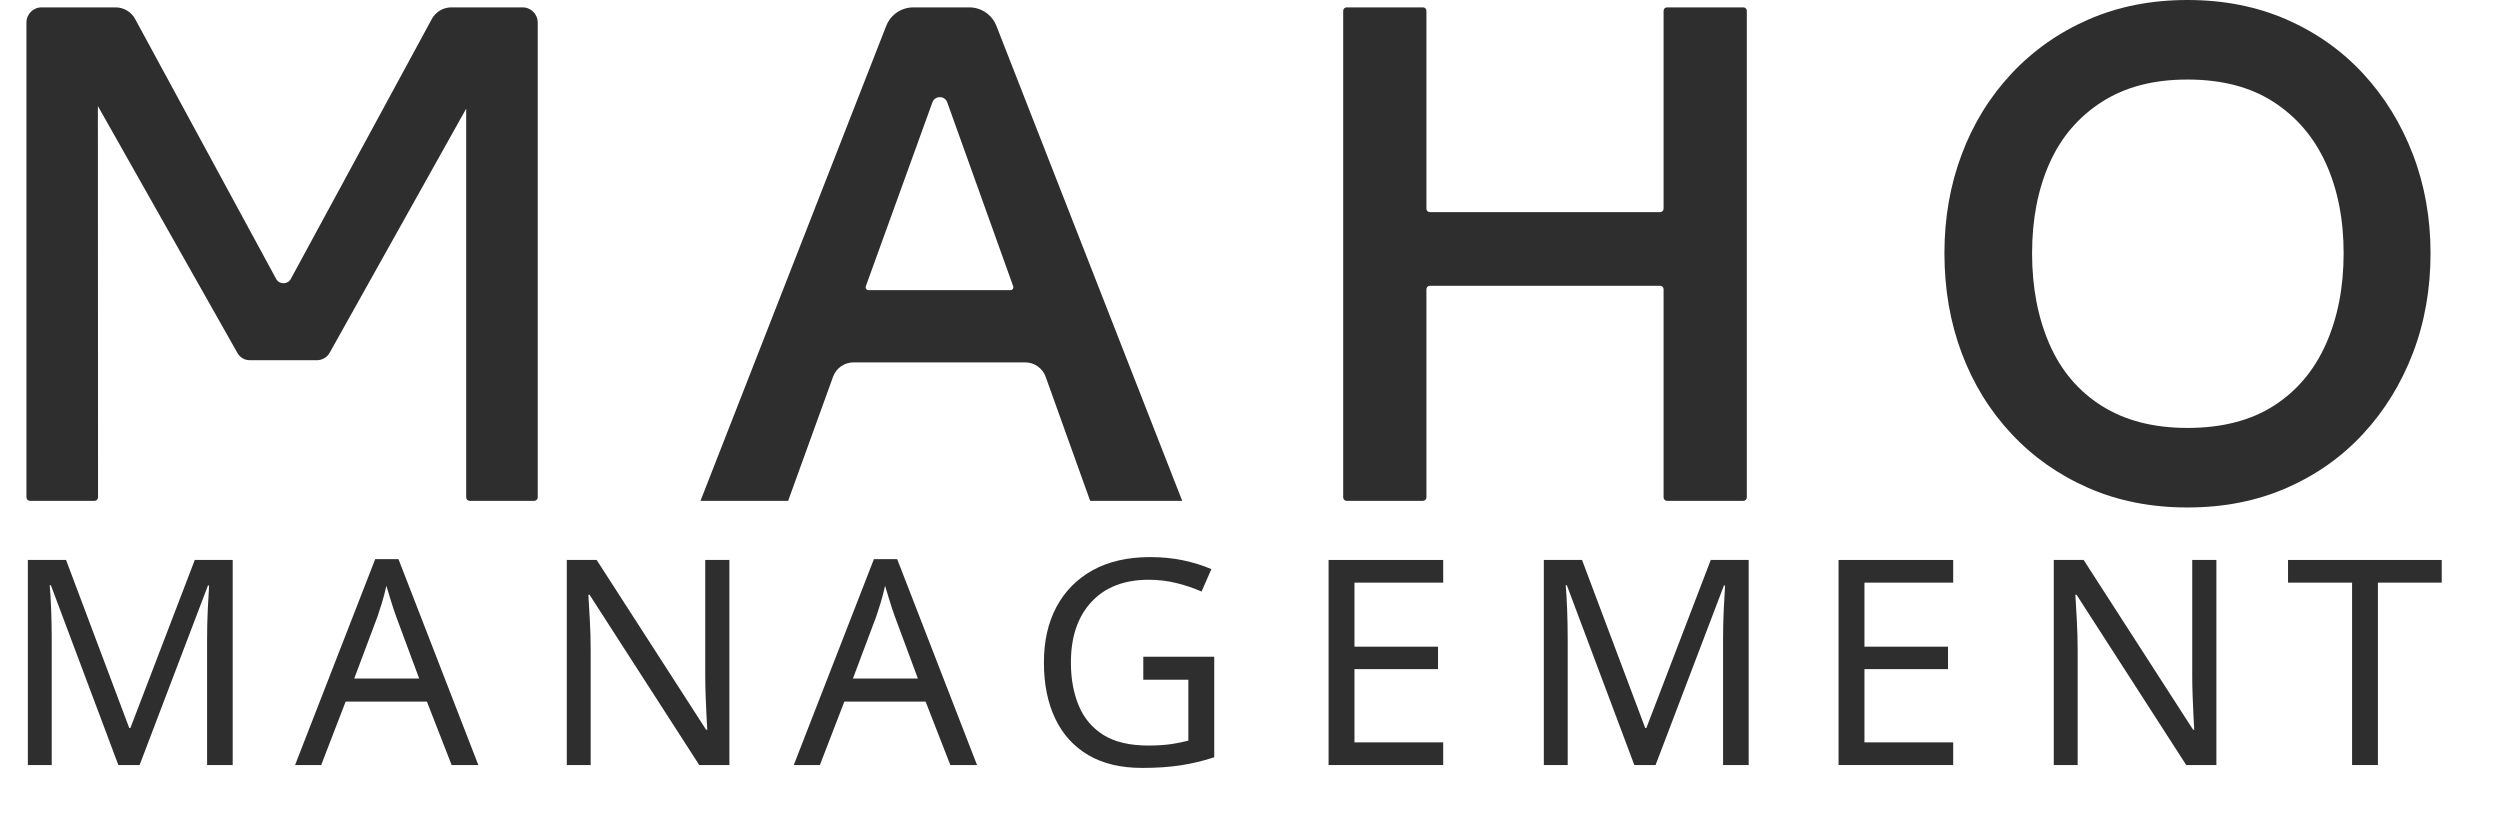
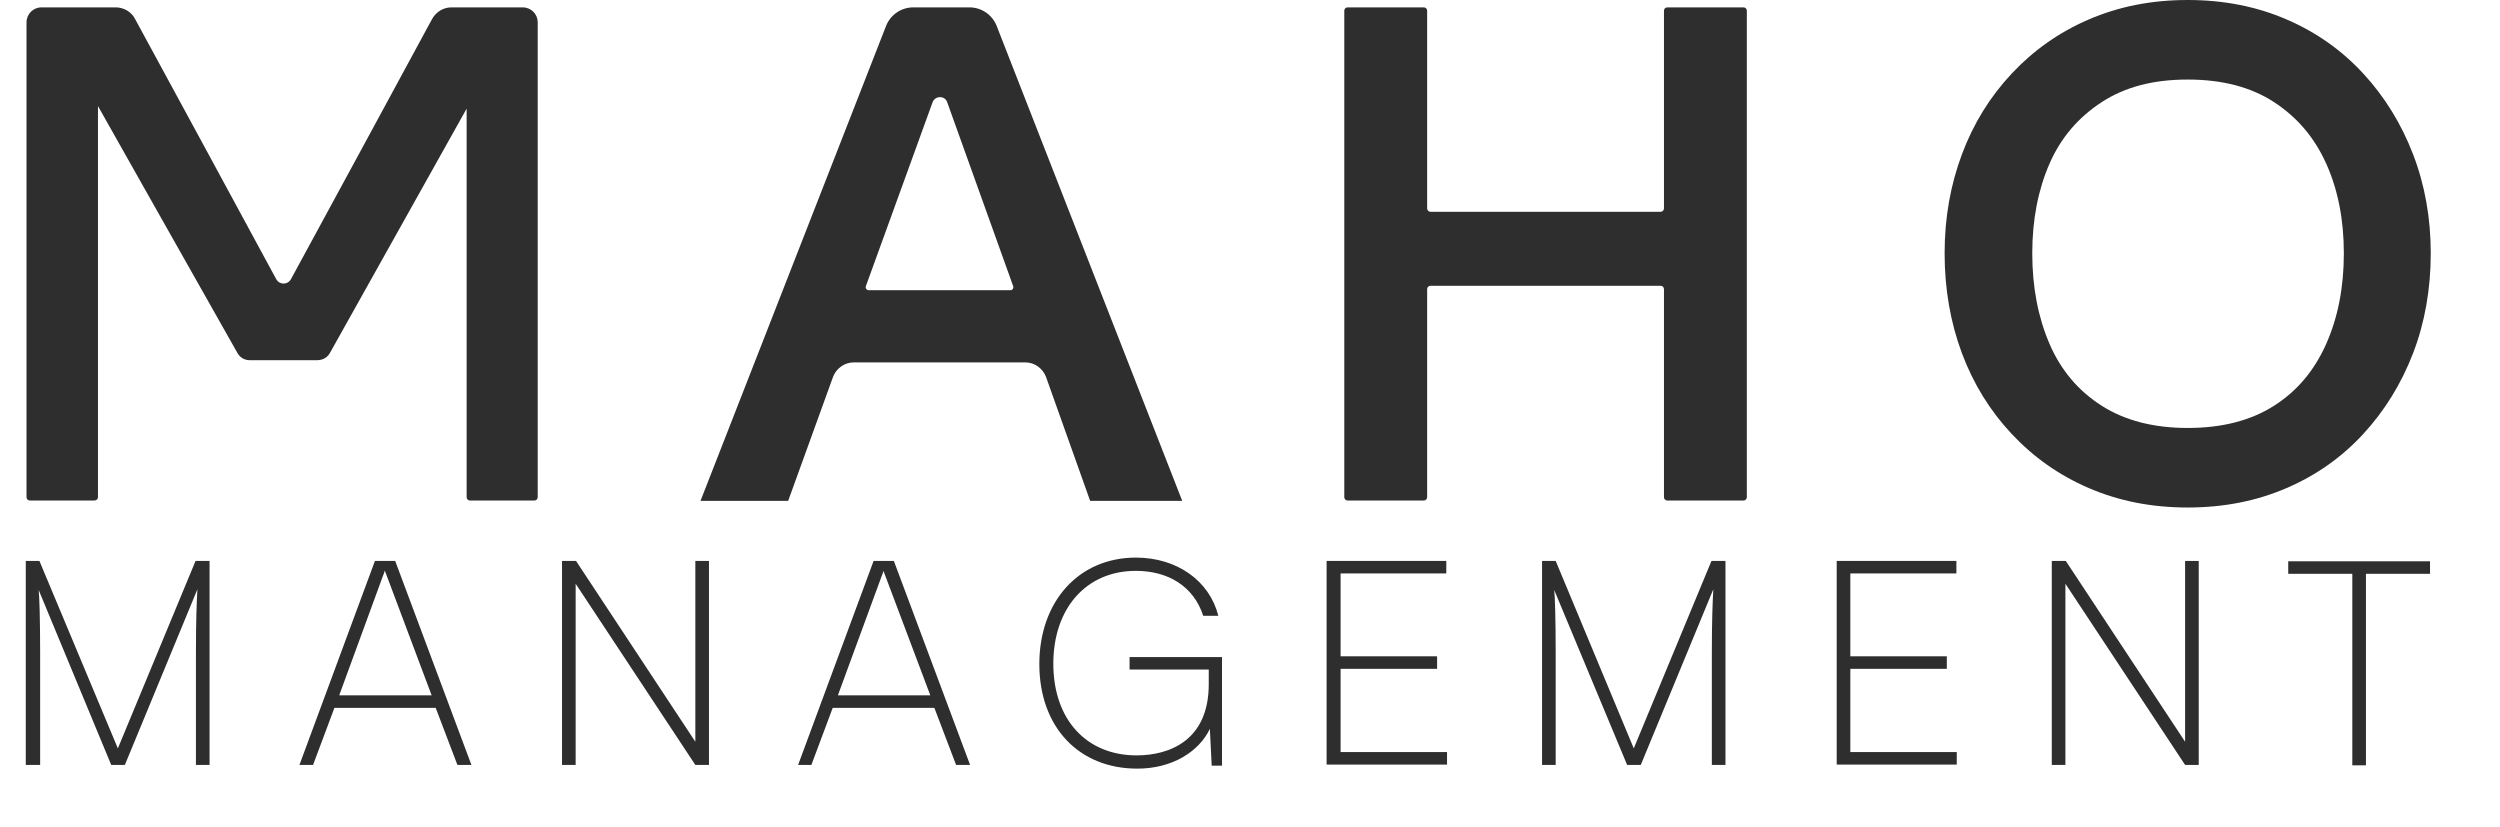
- <svg xmlns="http://www.w3.org/2000/svg" id="a" data-name="Layer 1" viewBox="0 0 678.85 224.51">
-   <defs>
-     <style>
-       .b {
-         letter-spacing: .21em;
-       }
- 
-       .c {
-         letter-spacing: .21em;
-       }
- 
-       .d {
-         letter-spacing: .21em;
-       }
- 
-       .e {
-         letter-spacing: .21em;
-       }
- 
-       .f {
-         letter-spacing: .22em;
-       }
- 
-       .g, .h {
-         fill: #2e2e2e;
-       }
- 
-       .i {
-         letter-spacing: .18em;
-       }
- 
-       .j {
-         letter-spacing: .18em;
-       }
- 
-       .k {
-         letter-spacing: .18em;
-       }
- 
-       .l {
-         letter-spacing: .23em;
-       }
- 
-       .h {
-         font-family: Satoshi-Light, Satoshi;
-         font-size: 78px;
-         font-weight: 300;
-       }
-     </style>
-   </defs>
-   <path class="g" d="m263.19,2h-15.17c-3.26,0-6.2,2-7.38,5.04l-50.43,128.96h23.8l12.2-33.7c.85-2.34,3.07-3.9,5.56-3.9h46.6c2.5,0,4.73,1.57,5.57,3.92l12.08,33.68h25L270.57,7.04c-1.19-3.04-4.12-5.04-7.38-5.04Zm-28.09,75.74l18.08-49.94c.68-1.89,3.36-1.89,4.04,0l17.9,49.93c.18.51-.2,1.06-.74,1.06h-38.53c-.55,0-.93-.54-.74-1.06Z" />
-   <path class="g" d="m474.33,2.93v132.14c0,.51-.42.93-.93.93h-20.74c-.51,0-.93-.42-.93-.93v-56.54c0-.51-.42-.93-.93-.93h-62.54c-.51,0-.93.42-.93.93v56.54c0,.51-.42.93-.93.93h-20.74c-.51,0-.93-.42-.93-.93V2.93c0-.51.42-.93.93-.93h20.74c.51,0,.93.42.93.93v53.74c0,.51.42.93.93.93h62.54c.51,0,.93-.42.93-.93V2.93c0-.51.42-.93.93-.93h20.74c.51,0,.93.42.93.93Z" />
-   <path class="g" d="m593.99,137.8c-9.87,0-18.83-1.77-26.9-5.3-8.07-3.53-15.04-8.43-20.9-14.7-5.87-6.27-10.37-13.57-13.5-21.9-3.13-8.33-4.7-17.37-4.7-27.1s1.57-18.57,4.7-26.9c3.13-8.33,7.63-15.63,13.5-21.9,5.87-6.27,12.83-11.17,20.9-14.7,8.07-3.53,17.03-5.3,26.9-5.3s18.83,1.77,26.9,5.3c8.07,3.53,15,8.43,20.8,14.7,5.8,6.27,10.3,13.57,13.5,21.9,3.2,8.33,4.8,17.3,4.8,26.9s-1.6,18.77-4.8,27.1c-3.2,8.33-7.7,15.63-13.5,21.9-5.8,6.27-12.73,11.17-20.8,14.7-8.07,3.53-17.03,5.3-26.9,5.3Zm0-21.6c9.33,0,17.13-2,23.4-6,6.27-4,11-9.6,14.2-16.8,3.2-7.2,4.8-15.4,4.8-24.6s-1.6-17.33-4.8-24.4c-3.2-7.07-7.93-12.63-14.2-16.7-6.27-4.07-14.07-6.1-23.4-6.1s-16.97,2.03-23.3,6.1c-6.33,4.07-11.07,9.63-14.2,16.7-3.13,7.07-4.7,15.2-4.7,24.4s1.57,17.4,4.7,24.6c3.13,7.2,7.87,12.8,14.2,16.8,6.33,4,14.1,6,23.3,6Z" />
-   <text class="h" transform="translate(0 207.74)">
-     <tspan class="b" x="0" y="0">M</tspan>
-     <tspan class="e" x="80.12" y="0">AN</tspan>
-     <tspan class="i" x="215.54" y="0">A</tspan>
-     <tspan class="f" x="278.7" y="0">G</tspan>
-     <tspan class="k" x="353.2" y="0">E</tspan>
-     <tspan class="d" x="411.65" y="0">M</tspan>
-     <tspan class="j" x="491.68" y="0">E</tspan>
-     <tspan class="c" x="550.12" y="0">N</tspan>
-     <tspan class="l" x="620.51" y="0">T</tspan>
-   </text>
-   <path class="g" d="m146.02,6.1v128.95c0,.52-.43.95-.95.95h-17.53c-.52,0-.95-.43-.95-.95V29.5c-12.36,22.1-24.71,44.18-37.07,66.28-.7,1.26-2.03,2.03-3.47,2.03h-18.24c-1.38,0-2.64-.73-3.32-1.93C51.71,73.27,26.58,28.8,26.58,28.8l.04,106.25c0,.52-.43.95-.95.95H8.13c-.52,0-.95-.43-.95-.95V6.1c0-2.26,1.84-4.1,4.1-4.1h20.09c2.22,0,4.27,1.22,5.33,3.17,12.76,23.53,25.52,47.04,38.28,70.56.86,1.58,3.13,1.58,3.99,0,12.76-23.52,25.52-47.03,38.28-70.56,1.06-1.95,3.1-3.17,5.33-3.17h19.33c2.26,0,4.1,1.84,4.1,4.1Z" />
+ <svg xmlns="http://www.w3.org/2000/svg" version="1.1" id="a" x="0px" y="0px" viewBox="0 0 678.8 224.5" style="enable-background:new 0 0 678.8 224.5;" xml:space="preserve">
+   <style type="text/css">
+ 	.st0{fill:#2E2E2E;}
+ 	.st1{enable-background:new    ;}
+ </style>
+   <path class="st0" d="M263.2,2H248c-3.3,0-6.2,2-7.4,5l-50.4,129H214l12.2-33.7c0.9-2.3,3.1-3.9,5.6-3.9h46.6c2.5,0,4.7,1.6,5.6,3.9  L296,136h25L270.6,7C269.4,4,266.5,2,263.2,2z M235.1,77.7l18.1-49.9c0.7-1.9,3.4-1.9,4,0l17.9,49.9c0.2,0.5-0.2,1.1-0.7,1.1h-38.5  C235.3,78.8,234.9,78.2,235.1,77.7L235.1,77.7z" />
+   <path class="st0" d="M474.3,2.9v132.1c0,0.5-0.4,0.9-0.9,0.9h-20.7c-0.5,0-0.9-0.4-0.9-0.9V78.5c0-0.5-0.4-0.9-0.9-0.9h-62.5  c-0.5,0-0.9,0.4-0.9,0.9v56.5c0,0.5-0.4,0.9-0.9,0.9h-20.7c-0.5,0-0.9-0.4-0.9-0.9V2.9c0-0.5,0.4-0.9,0.9-0.9h20.7  c0.5,0,0.9,0.4,0.9,0.9v53.7c0,0.5,0.4,0.9,0.9,0.9h62.5c0.5,0,0.9-0.4,0.9-0.9V2.9c0-0.5,0.4-0.9,0.9-0.9h20.7  C473.9,2,474.3,2.4,474.3,2.9z" />
+   <path class="st0" d="M594,137.8c-9.9,0-18.8-1.8-26.9-5.3s-15-8.4-20.9-14.7c-5.9-6.3-10.4-13.6-13.5-21.9S528,78.5,528,68.8  s1.6-18.6,4.7-26.9s7.6-15.6,13.5-21.9S559,8.8,567.1,5.3S584.1,0,594,0s18.8,1.8,26.9,5.3s15,8.4,20.8,14.7s10.3,13.6,13.5,21.9  s4.8,17.3,4.8,26.9s-1.6,18.8-4.8,27.1s-7.7,15.6-13.5,21.9c-5.8,6.3-12.7,11.2-20.8,14.7S603.9,137.8,594,137.8z M594,116.2  c9.3,0,17.1-2,23.4-6s11-9.6,14.2-16.8s4.8-15.4,4.8-24.6s-1.6-17.3-4.8-24.4s-7.9-12.6-14.2-16.7s-14.1-6.1-23.4-6.1  s-17,2-23.3,6.1s-11.1,9.6-14.2,16.7s-4.7,15.2-4.7,24.4s1.6,17.4,4.7,24.6s7.9,12.8,14.2,16.8S584.8,116.2,594,116.2z" />
+   <g class="st1">
+     <path class="st0" d="M7,207.7v-55.4h3.7L32,203.2l21.1-50.9h3.8v55.4h-3.7v-30.3c0-9,0.2-13.7,0.4-17.4l-19.7,47.7h-3.7l-19.7-47.5   c0.2,1.6,0.4,8,0.4,17.2v30.3H7z" />
+   </g>
+   <g class="st1">
+     <path class="st0" d="M81.3,207.7l20.5-55.4h5.5l20.7,55.4h-3.8l-5.9-15.5H90.8L85,207.7H81.3z M92.1,188.8h25.1L105,156.3   c-0.2-0.5-0.4-1-0.5-1.4c-0.1,0.3-0.3,1-0.5,1.4L92.1,188.8z" />
+     <path class="st0" d="M152.6,207.7v-55.4h3.8l32.4,49.1v-49.1h3.7v55.4h-3.7l-32.5-49.2v49.2H152.6z" />
+   </g>
+   <g class="st1">
+     <path class="st0" d="M216.7,207.7l20.5-55.4h5.5l20.7,55.4h-3.8l-5.9-15.5h-27.6l-5.8,15.5H216.7z M227.5,188.8h25.1l-12.2-32.4   c-0.2-0.5-0.4-1-0.5-1.4c-0.1,0.3-0.3,1-0.5,1.4L227.5,188.8z" />
+   </g>
+   <g class="st1">
+     <path class="st0" d="M286,180.2c0,15.3,9.1,24.9,22.6,24.9c9,0,19.6-4.1,19.6-19.3v-4h-21.5v-3.4h25.1v29.5H329l-0.5-10   c-2.9,6.1-10.1,10.8-19.7,10.8c-15.8,0-26.6-11.2-26.6-28.4c0-17,10.7-28.9,26.2-28.9c11.2,0,20,6.3,22.4,15.8h-4.1   c-2.6-8-9.5-12.2-18.3-12.2C294.9,155,286,165.2,286,180.2z" />
+   </g>
+   <g class="st1">
+     <path class="st0" d="M360.2,207.7v-55.4h32.5v3.4H364v22.5h26.2v3.4H364v22.6h28.9v3.4H360.2z" />
+   </g>
+   <g class="st1">
+     <path class="st0" d="M418.7,207.7v-55.4h3.7l21.2,50.9l21.1-50.9h3.8v55.4h-3.7v-30.3c0-9,0.2-13.7,0.4-17.4l-19.7,47.7h-3.7   L422,160.2c0.2,1.6,0.4,8,0.4,17.2v30.3H418.7z" />
+   </g>
+   <g class="st1">
+     <path class="st0" d="M498.7,207.7v-55.4h32.5v3.4h-28.8v22.5h26.2v3.4h-26.2v22.6h28.9v3.4H498.7z" />
+   </g>
+   <g class="st1">
+     <path class="st0" d="M557.1,207.7v-55.4h3.8l32.4,49.1v-49.1h3.7v55.4h-3.7l-32.5-49.2v49.2H557.1z" />
+   </g>
+   <g class="st1">
+     <path class="st0" d="M621.3,152.4h38.5v3.4h-17.4v52h-3.7v-52h-17.4V152.4z" />
+   </g>
+   <path class="st0" d="M146,6.1v128.9c0,0.5-0.4,0.9-0.9,0.9h-17.5c-0.5,0-0.9-0.4-0.9-0.9V29.5c-12.4,22.1-24.7,44.2-37.1,66.3  c-0.7,1.3-2,2-3.5,2H67.8c-1.4,0-2.6-0.7-3.3-1.9C51.7,73.3,26.6,28.8,26.6,28.8l0,106.2c0,0.5-0.4,0.9-1,0.9H8.1  c-0.5,0-0.9-0.4-0.9-0.9V6.1C7.2,3.8,9,2,11.3,2h20.1c2.2,0,4.3,1.2,5.3,3.2c12.8,23.5,25.5,47,38.3,70.6c0.9,1.6,3.1,1.6,4,0  c12.8-23.5,25.5-47,38.3-70.6c1.1-2,3.1-3.2,5.3-3.2h19.3C144.2,2,146,3.8,146,6.1L146,6.1z" />
</svg>
